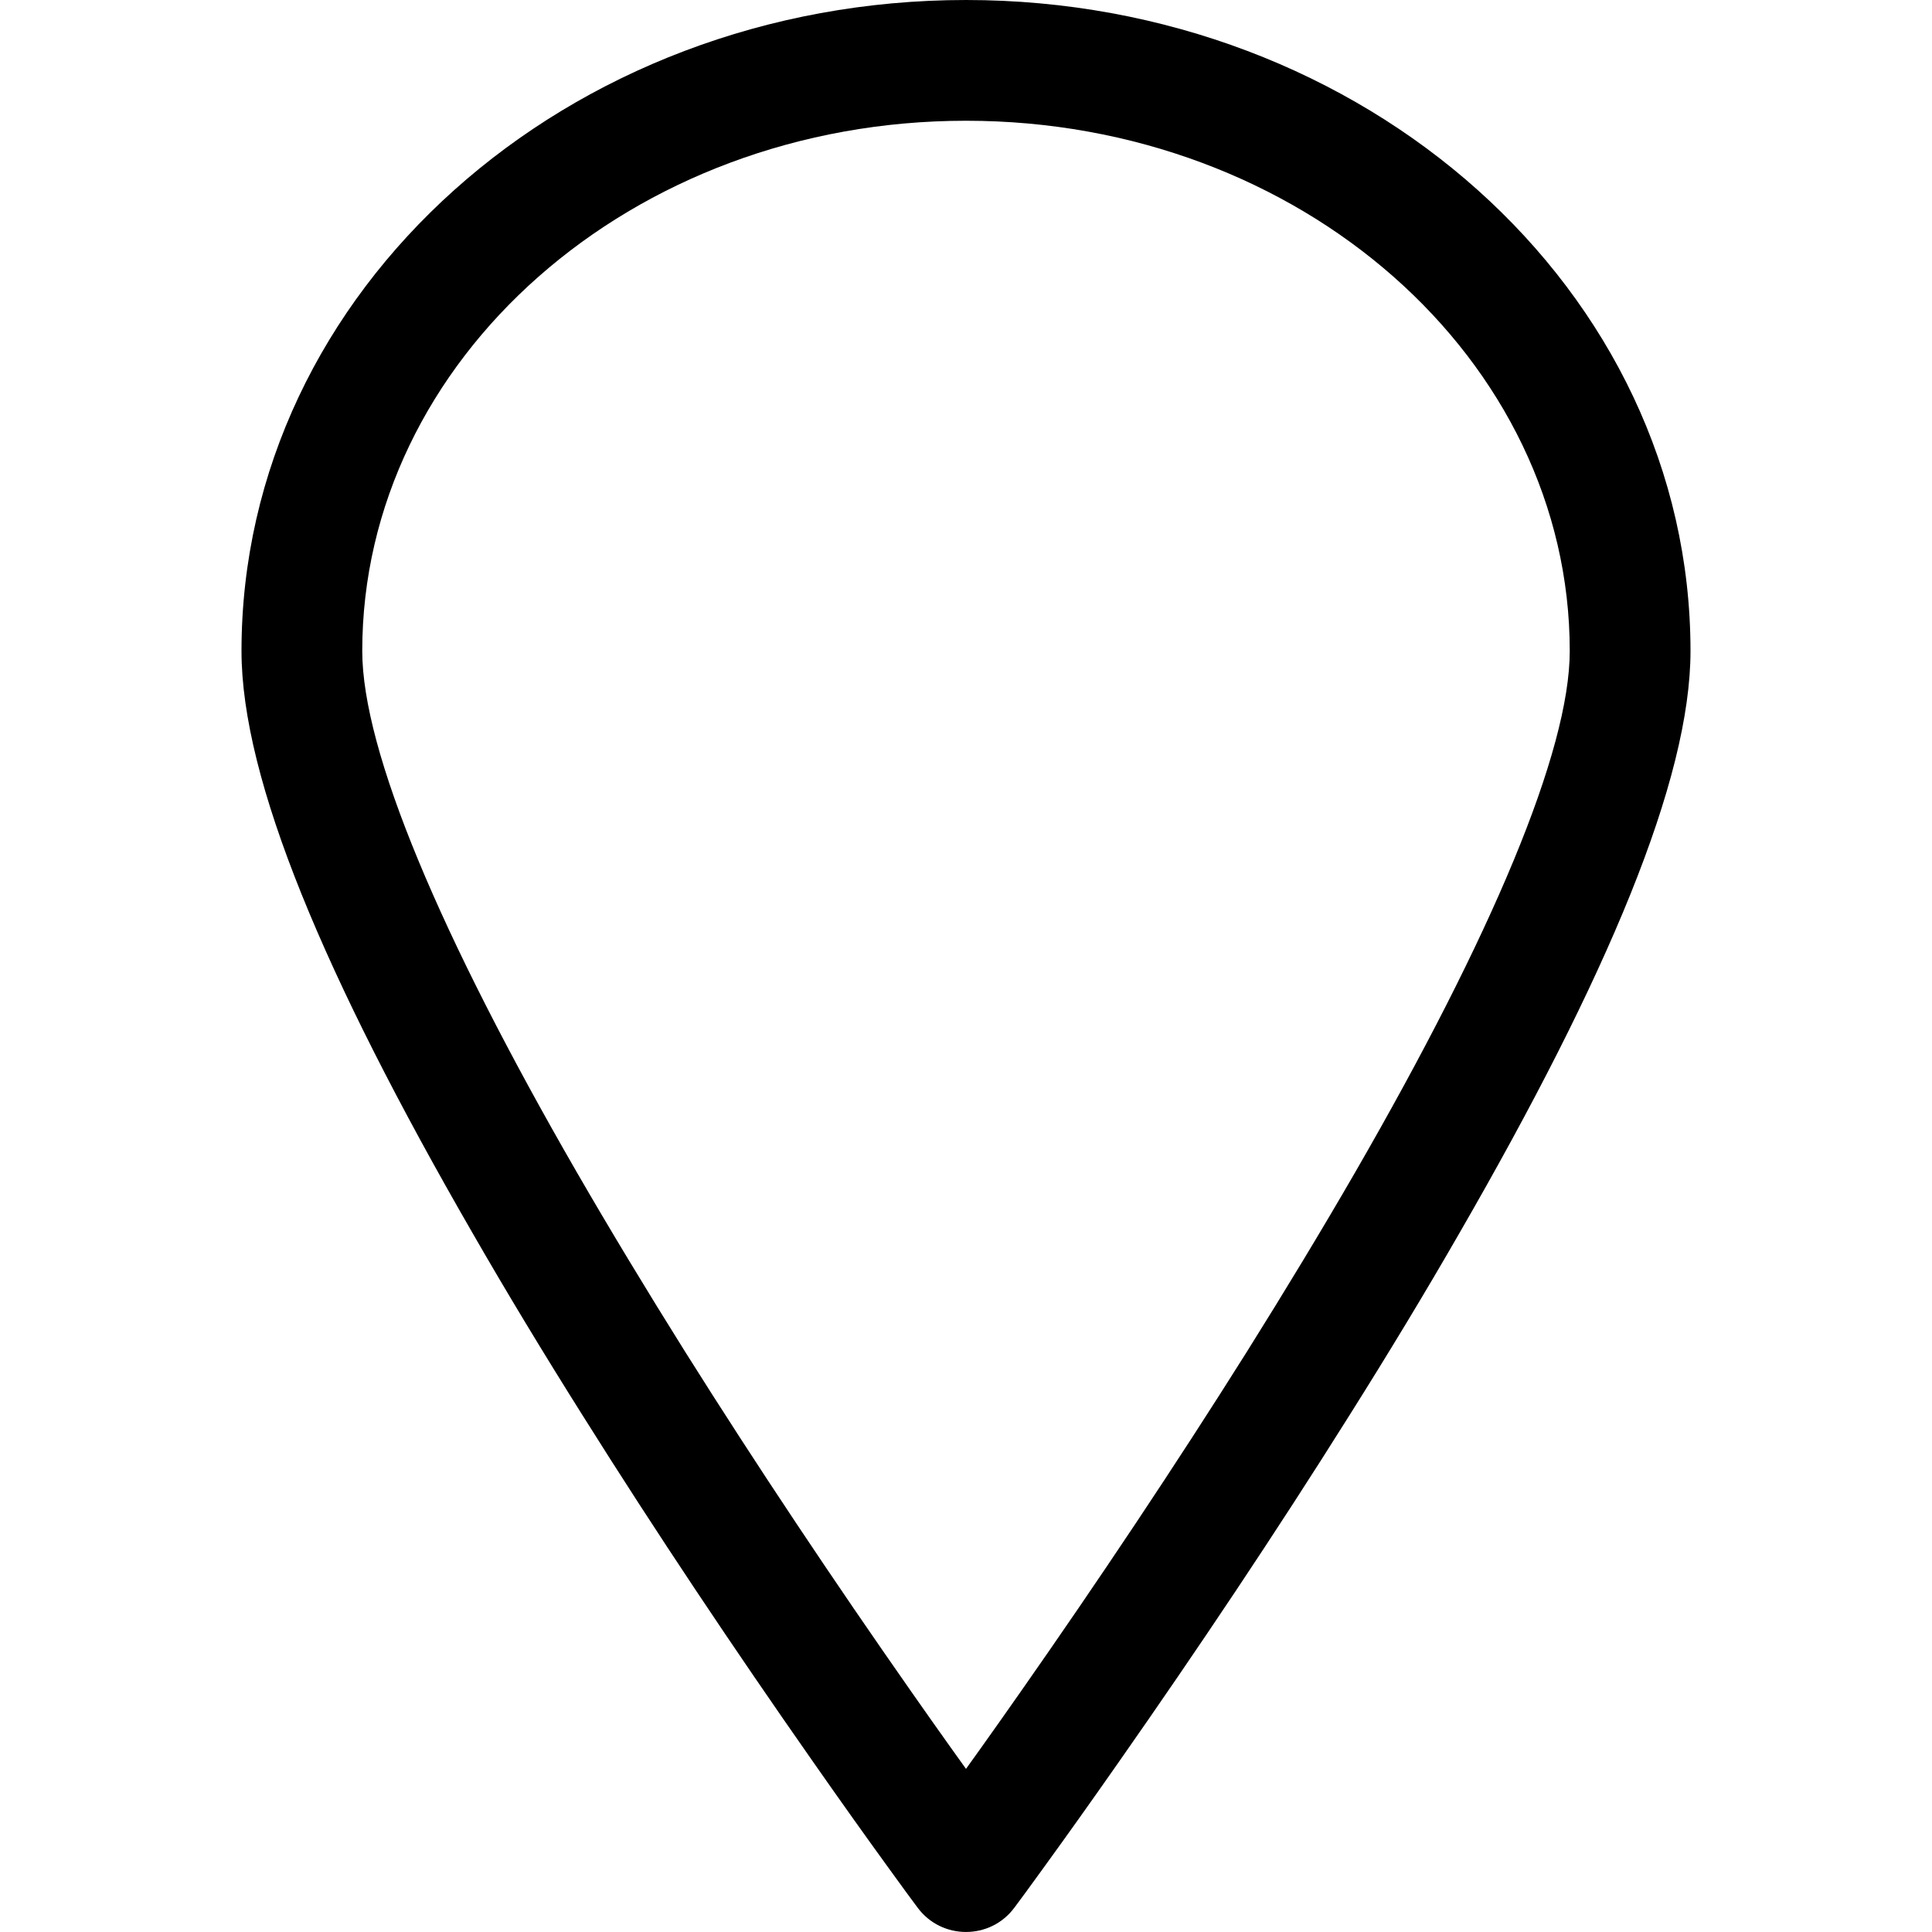
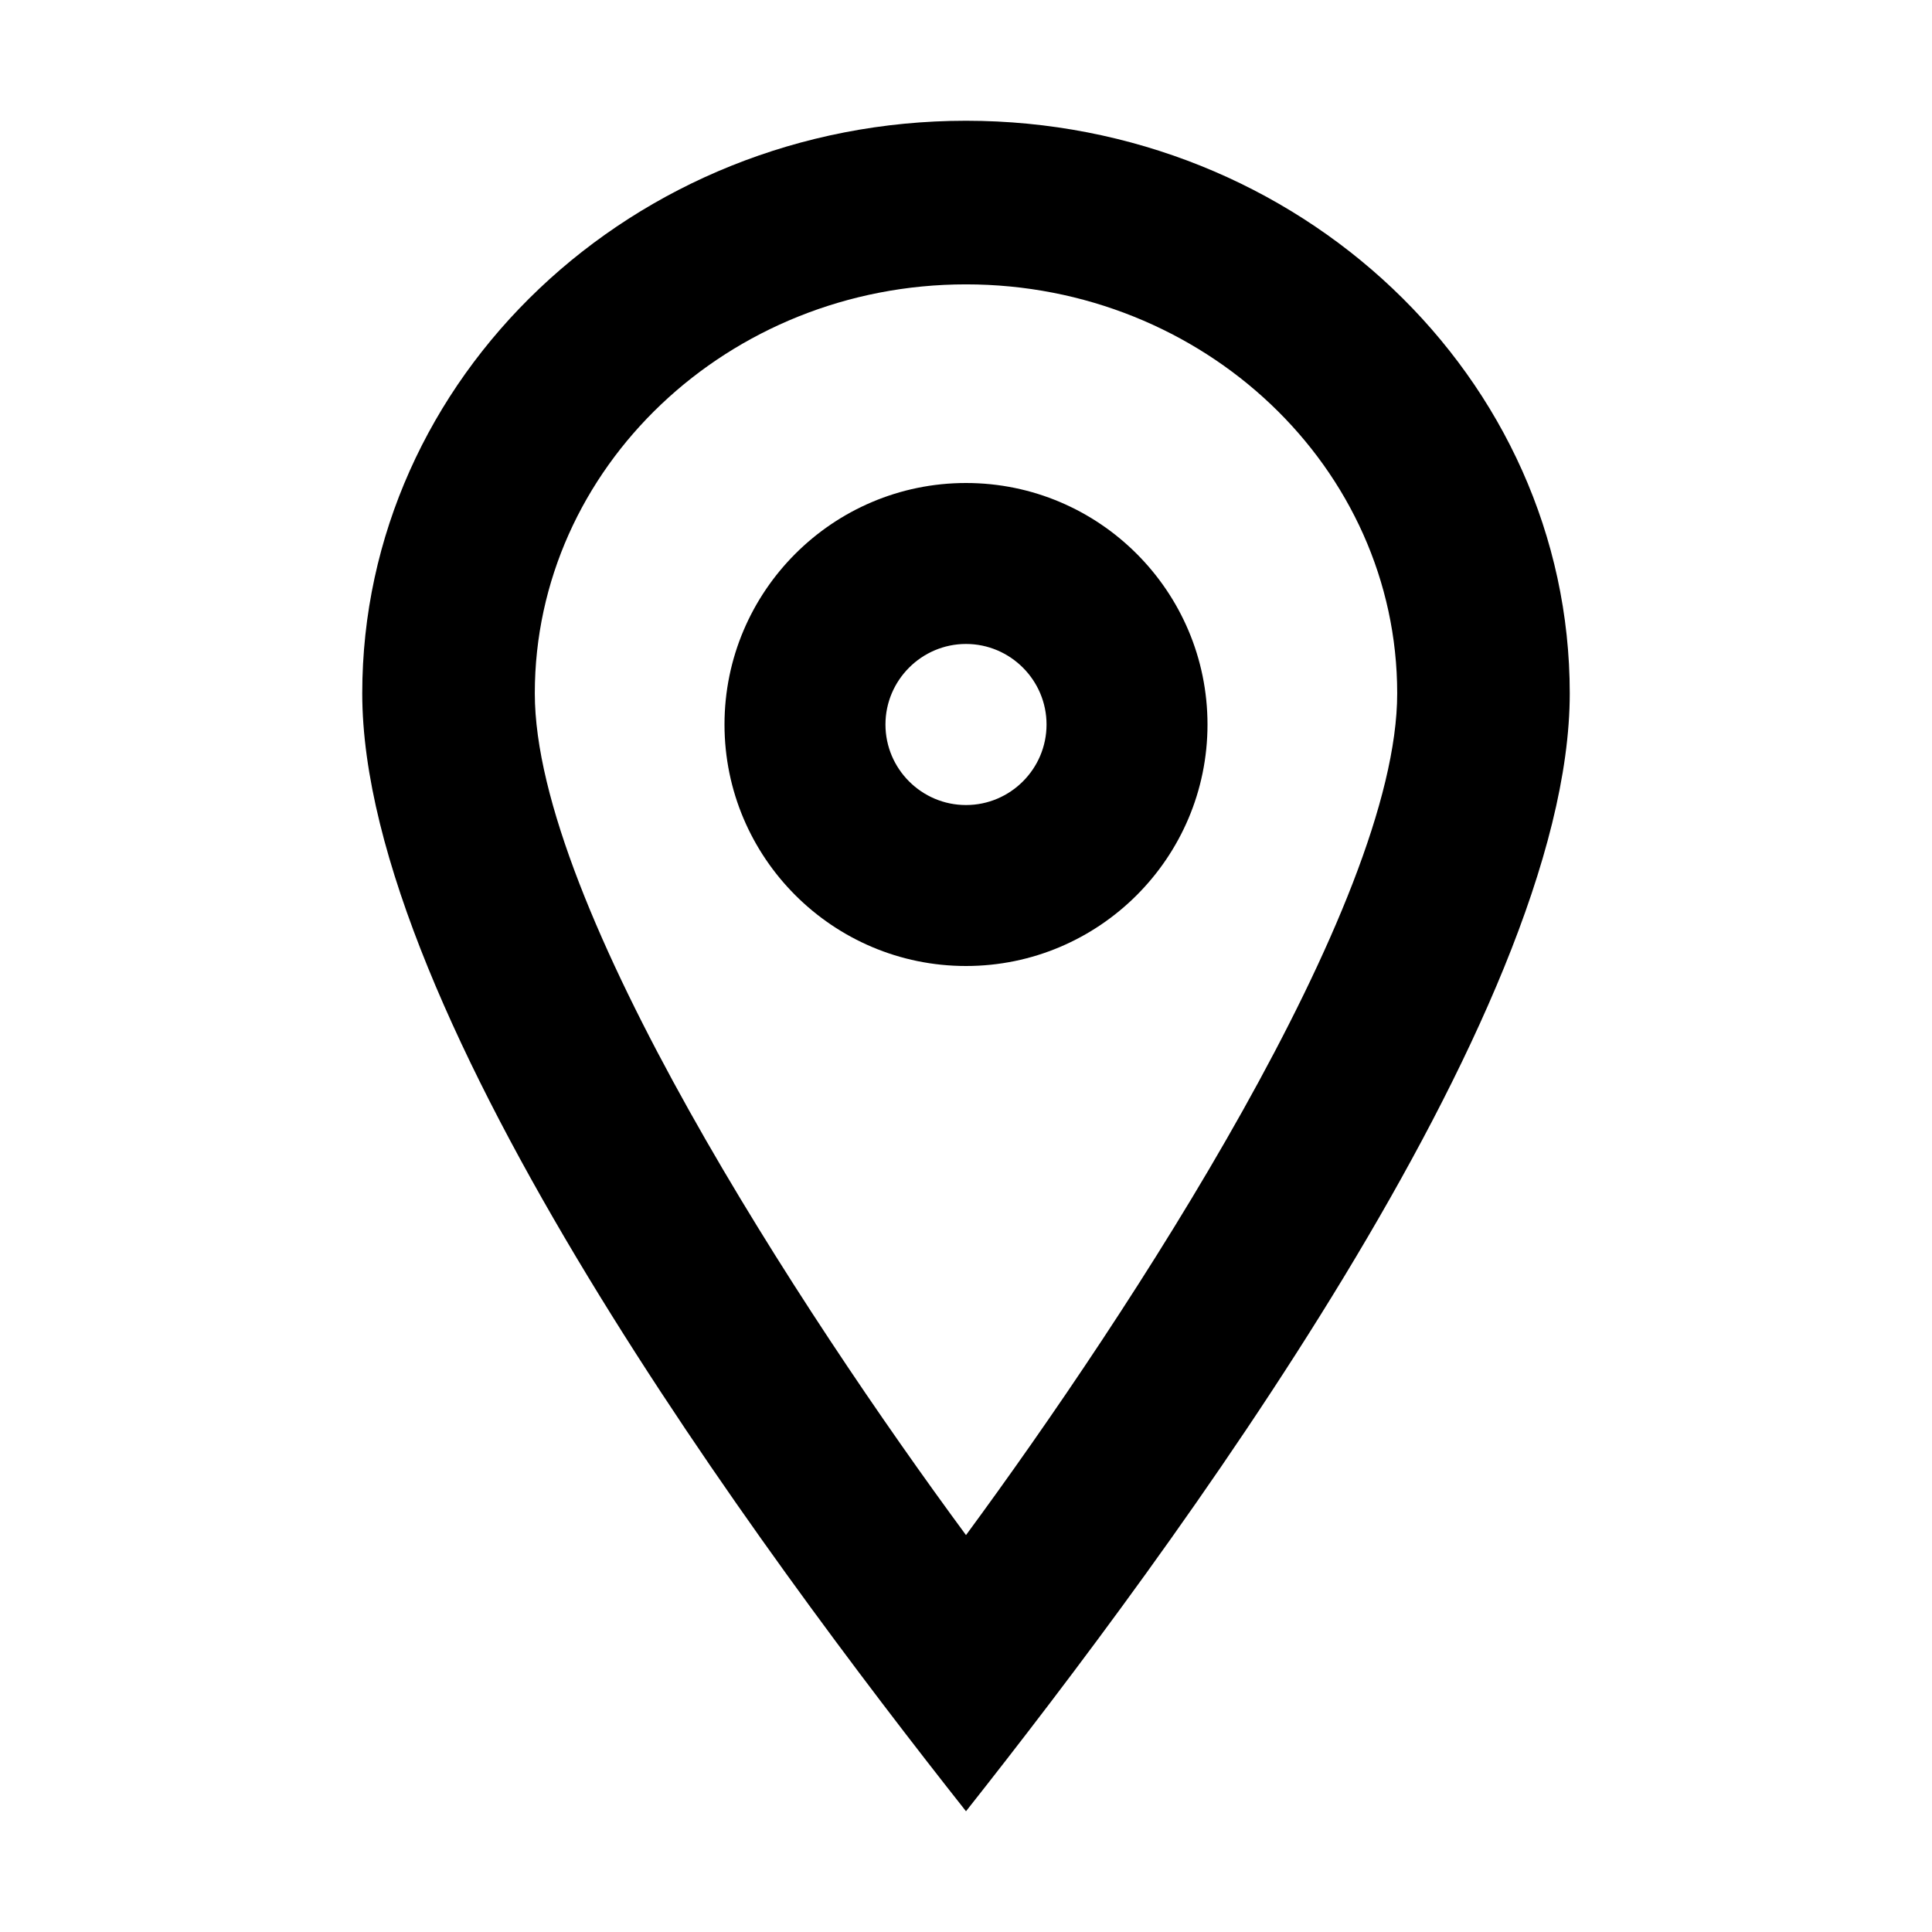
<svg xmlns="http://www.w3.org/2000/svg" width="16px" height="16px">
-   <path d="M8.401,15.202 C8.36,15.146 8.28,15.037 8.169,14.883 C7.982,14.626 7.774,14.334 7.55,14.014 C6.91,13.1 6.27,12.143 5.673,11.193 C5.353,10.682 5.053,10.186 4.778,9.71 C3.646,7.749 3,6.219 3,5.391 C3,2.98 5.226,1 8,1 C10.774,1 13,2.98 13,5.391 C13,6.219 12.354,7.749 11.222,9.71 C10.947,10.186 10.647,10.682 10.327,11.193 C9.73,12.143 9.09,13.1 8.45,14.014 C8.226,14.334 8.018,14.626 7.831,14.883 C7.72,15.037 7.64,15.146 7.599,15.202 L8.401,15.202 L8.401,15.202 L8.401,15.202 Z M7.599,15.798 C7.798,16.067 8.202,16.067 8.401,15.798 C8.446,15.739 8.527,15.627 8.641,15.47 C8.831,15.208 9.042,14.912 9.269,14.587 C9.918,13.66 10.567,12.691 11.173,11.725 C11.501,11.204 11.807,10.698 12.088,10.209 C13.309,8.093 14,6.459 14,5.391 C14,2.4 11.301,0 8,0 C4.698,0 2,2.4 2,5.391 C2,6.459 2.691,8.093 3.912,10.209 C4.193,10.698 4.499,11.204 4.827,11.725 C5.433,12.691 6.082,13.66 6.731,14.587 C6.958,14.912 7.169,15.208 7.359,15.47 C7.473,15.627 7.554,15.739 7.599,15.798 L7.599,15.798 L7.599,15.798 Z" />
+   <path d="M8,8 C6.897,8 6,7.103 6,6 C6,4.897 6.897,4 8,4 C9.103,4 10,4.897 10,6 C10,7.103 9.103,8 8,8 Z M8,5.333 C7.633,5.333 7.333,5.633 7.333,6 C7.333,6.368 7.633,6.667 8,6.667 C8.367,6.667 8.667,6.368 8.667,6 C8.667,5.633 8.367,5.333 8,5.333 Z M8,15 C6.315,12.868 3,8.408 3,5.742 C3,3.127 5.243,1 8,1 C10.757,1 13,3.127 13,5.742 C13,8.408 9.685,12.869 8,15 Z M8,2.355 C6.031,2.355 4.429,3.874 4.429,5.742 C4.429,7.497 6.648,10.879 8,12.713 C9.351,10.878 11.571,7.496 11.571,5.742 C11.571,3.874 9.969,2.355 8,2.355 Z" />
</svg>
